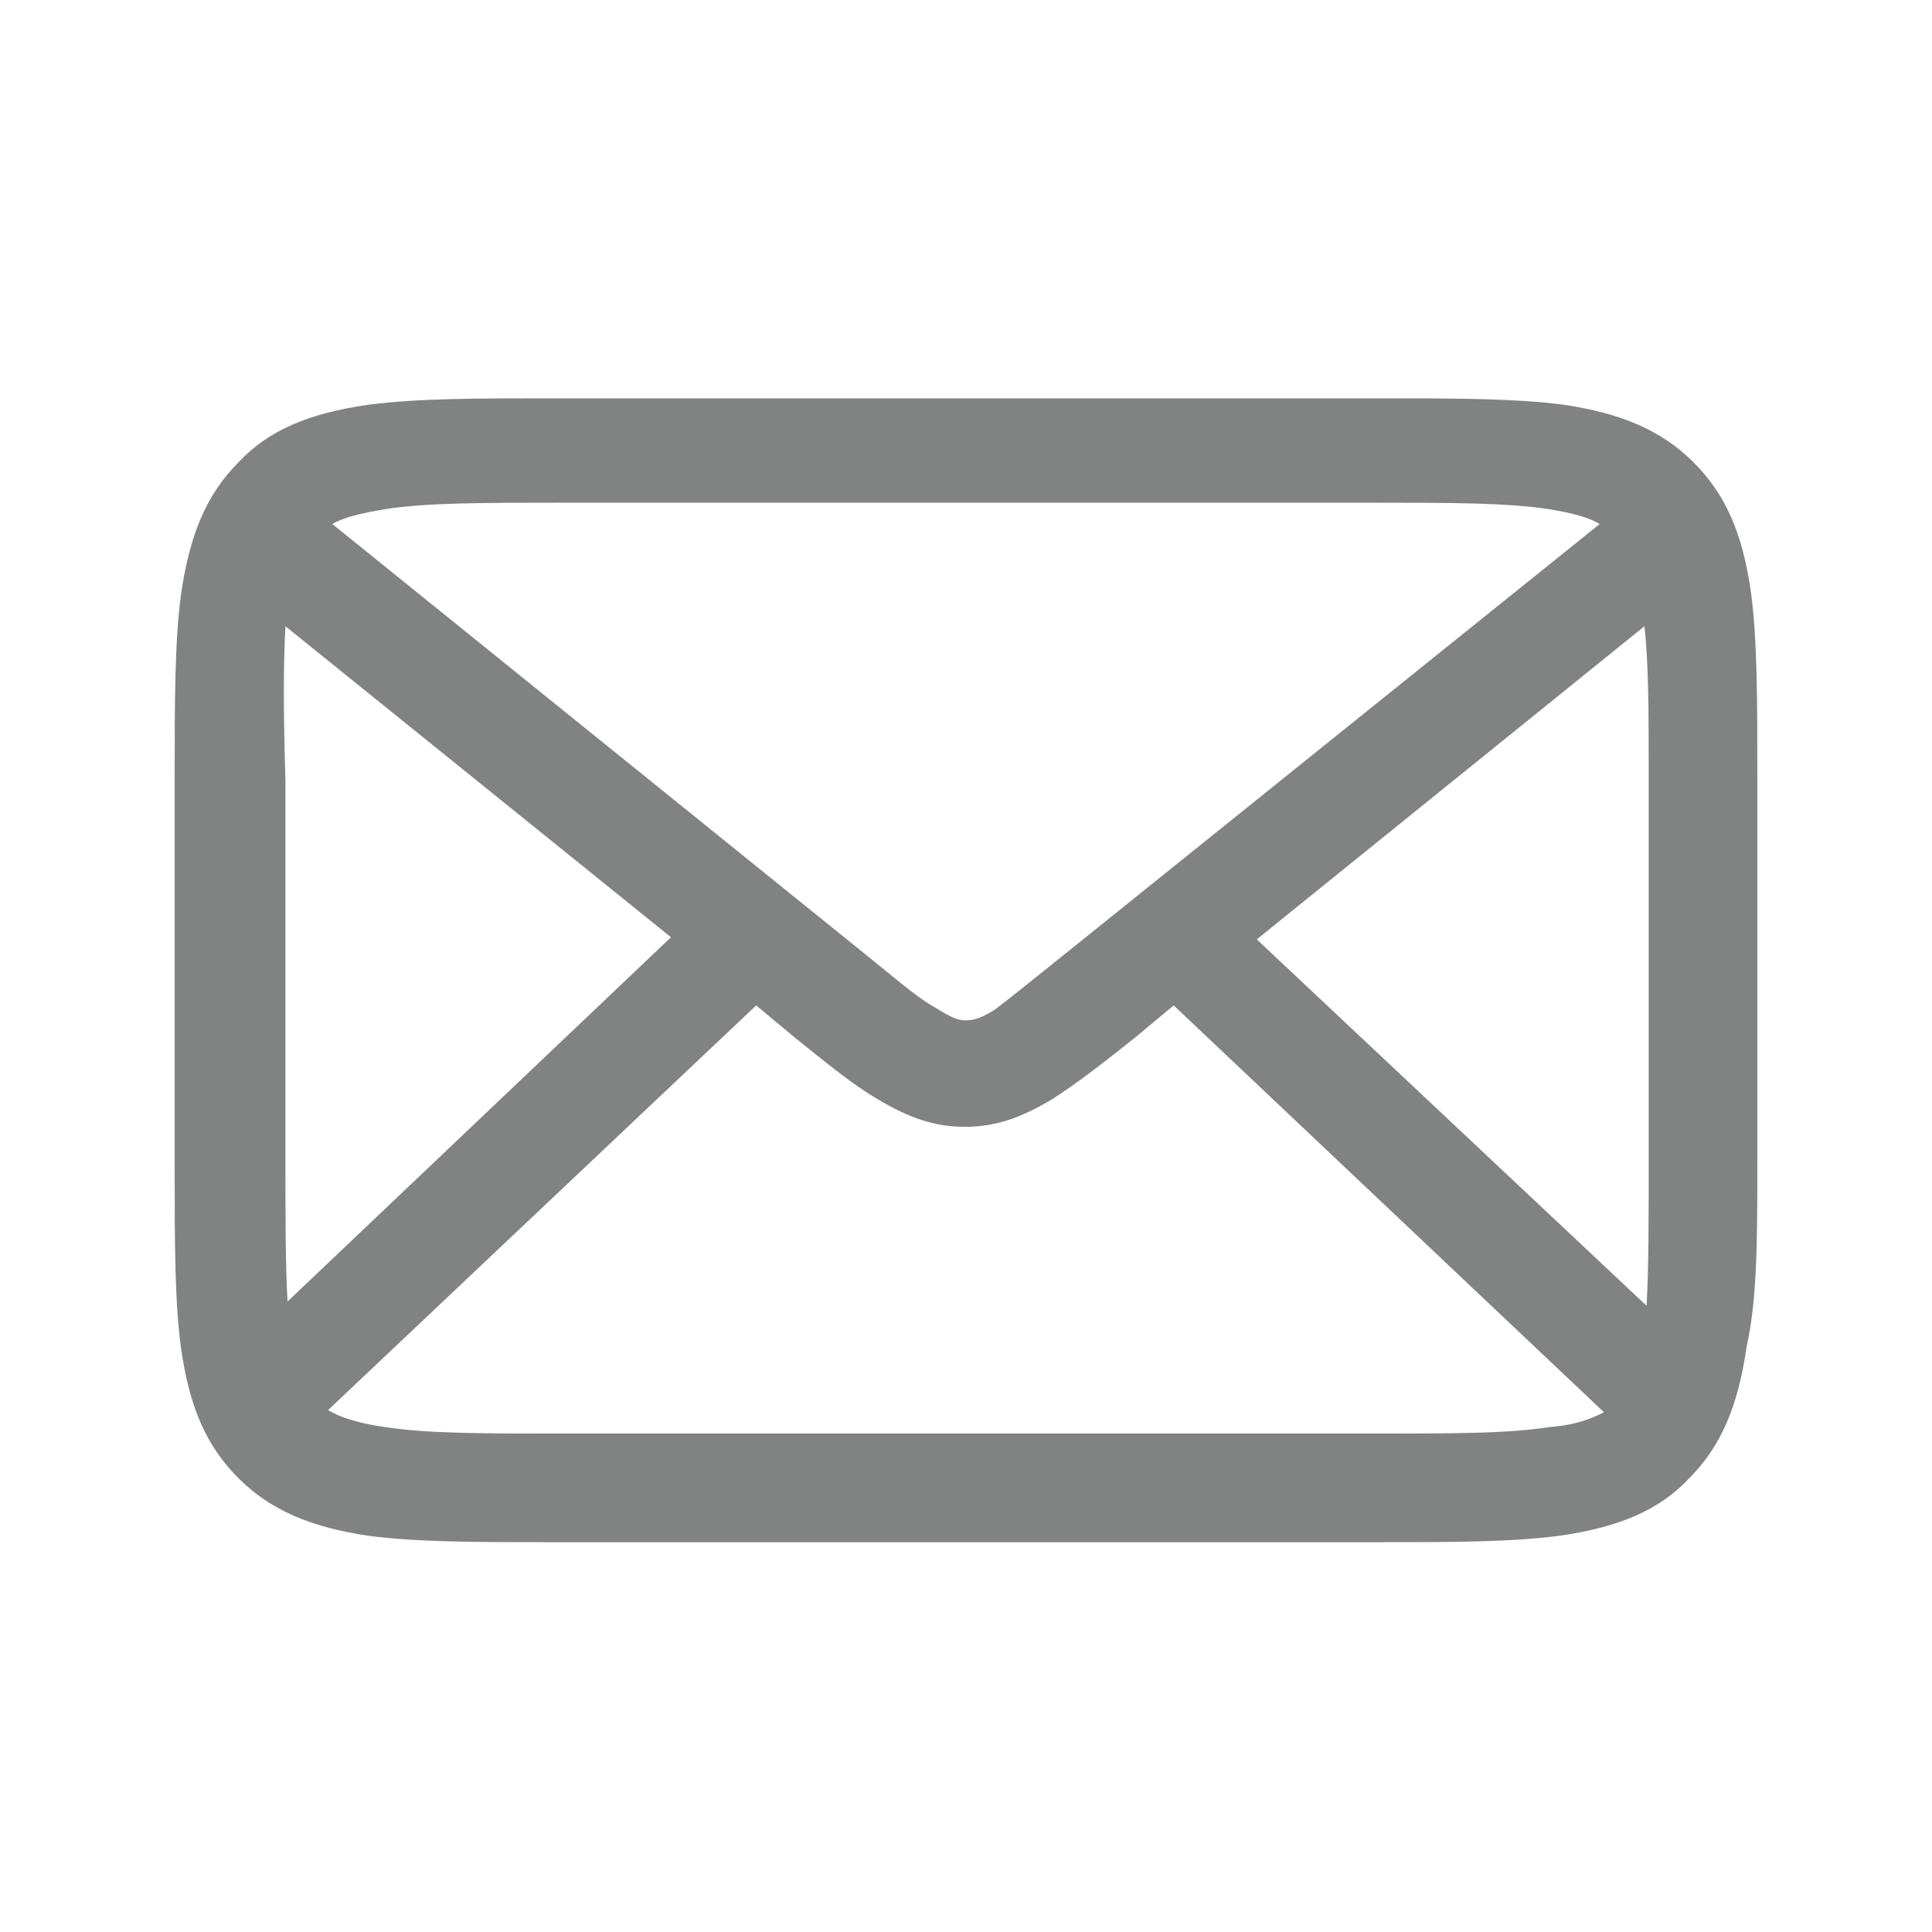
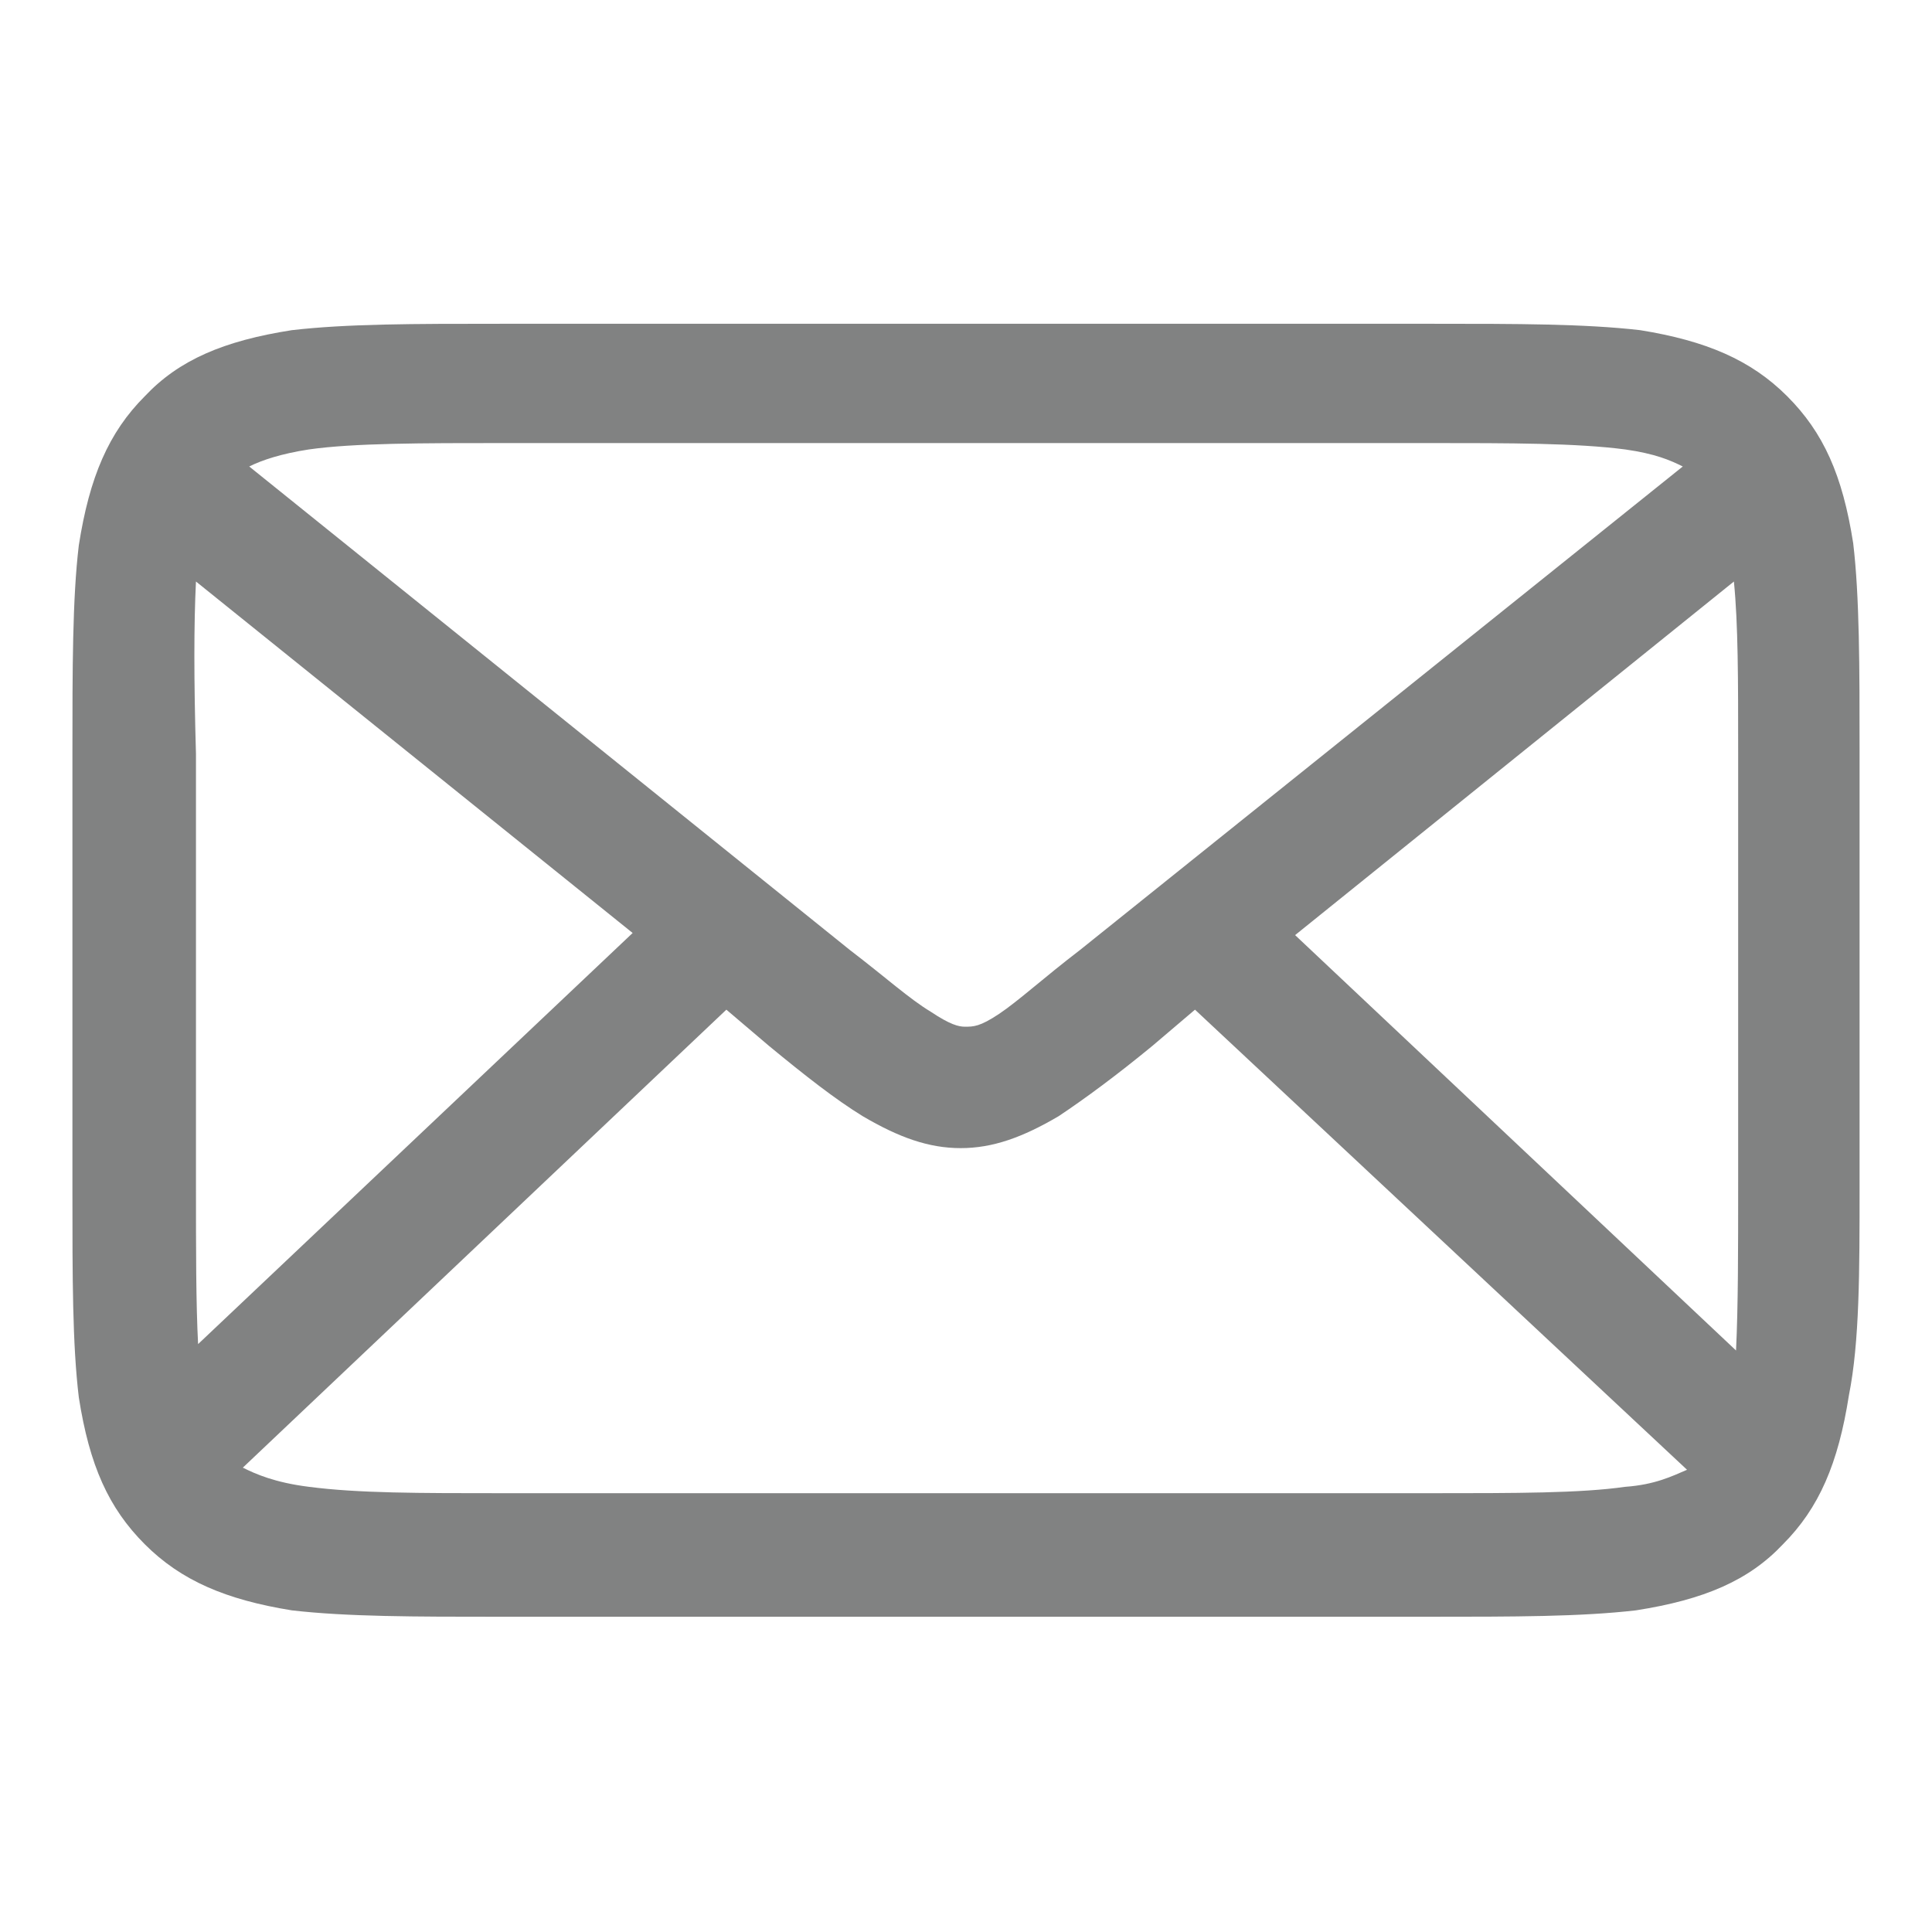
<svg xmlns="http://www.w3.org/2000/svg" version="1.1" id="Capa_1" x="0px" y="0px" viewBox="0 0 90.7 90.7" style="enable-background:new 0 0 90.7 90.7;" xml:space="preserve">
  <style type="text/css">
	.st0{fill:#818282;}
</style>
-   <path class="st0" d="M82.5,54.5l0-18.1c0-3.4,0-6.4-0.3-8.6c-0.4-2.8-1.2-4.6-2.7-6.1c-1.5-1.5-3.4-2.3-6.1-2.7  c-2.3-0.3-5.1-0.3-8.6-0.3H26c-3.6,0-6.4,0-8.7,0.3c-2.8,0.4-4.7,1.2-6.1,2.7c-1.5,1.5-2.3,3.4-2.7,6.2c-0.3,2.2-0.3,5.1-0.3,8.7  l0,18.1c0,3.6,0,6.4,0.3,8.6c0.4,2.8,1.2,4.6,2.7,6.1c1.5,1.5,3.4,2.3,6.1,2.7c2.3,0.3,5.1,0.3,8.6,0.3h38.6c3.6,0,6.4,0,8.7-0.3  c2.8-0.4,4.7-1.2,6.1-2.7c1.5-1.5,2.3-3.4,2.7-6.2C82.5,61,82.5,58.1,82.5,54.5z M77.3,61.3L59,44.1l18.2-14.7  c0.2,1.8,0.2,4.1,0.2,7.1l0,17.9C77.4,57.3,77.4,59.5,77.3,61.3z M46.7,47.4c-0.8,0.5-1.1,0.5-1.4,0.5s-0.6-0.1-1.4-0.6  c-0.9-0.5-1.9-1.4-3.4-2.6L15.6,24.6c0.5-0.3,1.3-0.5,2.5-0.7c1.9-0.3,4.7-0.3,8.1-0.3h38.4c3.4,0,6.1,0,8.1,0.3  c1.2,0.2,1.9,0.4,2.4,0.7L50.1,44.7C48.6,45.9,47.5,46.8,46.7,47.4z M72.7,67c-1.9,0.3-4.5,0.3-8.1,0.3H26.2c-3.6,0-6.1,0-8.1-0.3  c-1.4-0.2-2.2-0.5-2.7-0.8l20.1-19l1.8,1.5c1.5,1.2,2.7,2.2,3.9,2.9c1.5,0.9,2.7,1.3,4.1,1.3s2.6-0.4,4.1-1.3  c1.1-0.7,2.4-1.7,3.9-2.9l1.8-1.5l20.2,19.1C74.7,66.6,74,66.9,72.7,67z M13.4,29.4l18.1,14.6L13.5,61.1c-0.1-1.7-0.1-3.9-0.1-6.6  l0-17.9C13.3,33.5,13.3,31.2,13.4,29.4z" />
+   <path class="st0" d="M87.3,55.7V35.2c0-3.8,0-7.2-0.3-9.7c-0.5-3.2-1.4-5.2-3.1-6.9c-1.7-1.7-3.8-2.6-6.9-3.1  c-2.6-0.3-5.8-0.3-9.7-0.3H23.5c-4.1,0-7.2,0-9.8,0.3c-3.2,0.5-5.3,1.4-6.9,3.1c-1.7,1.7-2.6,3.8-3.1,7c-0.3,2.5-0.3,5.8-0.3,9.8  v20.5c0,4.1,0,7.2,0.3,9.7c0.5,3.2,1.4,5.2,3.1,6.9s3.8,2.6,6.9,3.1c2.6,0.3,5.8,0.3,9.7,0.3H67c4.1,0,7.2,0,9.8-0.3  c3.2-0.5,5.3-1.4,6.9-3.1c1.7-1.7,2.6-3.8,3.1-7C87.3,63,87.3,59.7,87.3,55.7z M81.5,63.4L60.8,43.9l20.6-16.6c0.2,2,0.2,4.6,0.2,8  v20.2C81.6,58.8,81.6,61.3,81.5,63.4z M46.9,47.6c-0.9,0.6-1.2,0.6-1.6,0.6c-0.3,0-0.7-0.1-1.6-0.7c-1-0.6-2.1-1.6-3.8-2.9  L11.7,21.9c0.6-0.3,1.5-0.6,2.8-0.8c2.1-0.3,5.3-0.3,9.2-0.3h43.4c3.8,0,6.9,0,9.2,0.3c1.4,0.2,2.1,0.5,2.7,0.8L50.7,44.6  C49,45.9,47.8,47,46.9,47.6z M76.3,69.8c-2.1,0.3-5.1,0.3-9.2,0.3H23.7c-4.1,0-6.9,0-9.2-0.3c-1.6-0.2-2.5-0.6-3.1-0.9l22.7-21.5  l2,1.7c1.7,1.4,3.1,2.5,4.4,3.3c1.7,1,3.1,1.5,4.6,1.5s2.9-0.5,4.6-1.5c1.2-0.8,2.7-1.9,4.4-3.3l2-1.7L79.2,69  C78.5,69.3,77.7,69.7,76.3,69.8z M9.2,27.3l20.5,16.5L9.3,63.1c-0.1-1.9-0.1-4.4-0.1-7.5V35.4C9.1,31.9,9.1,29.3,9.2,27.3z" />
</svg>
